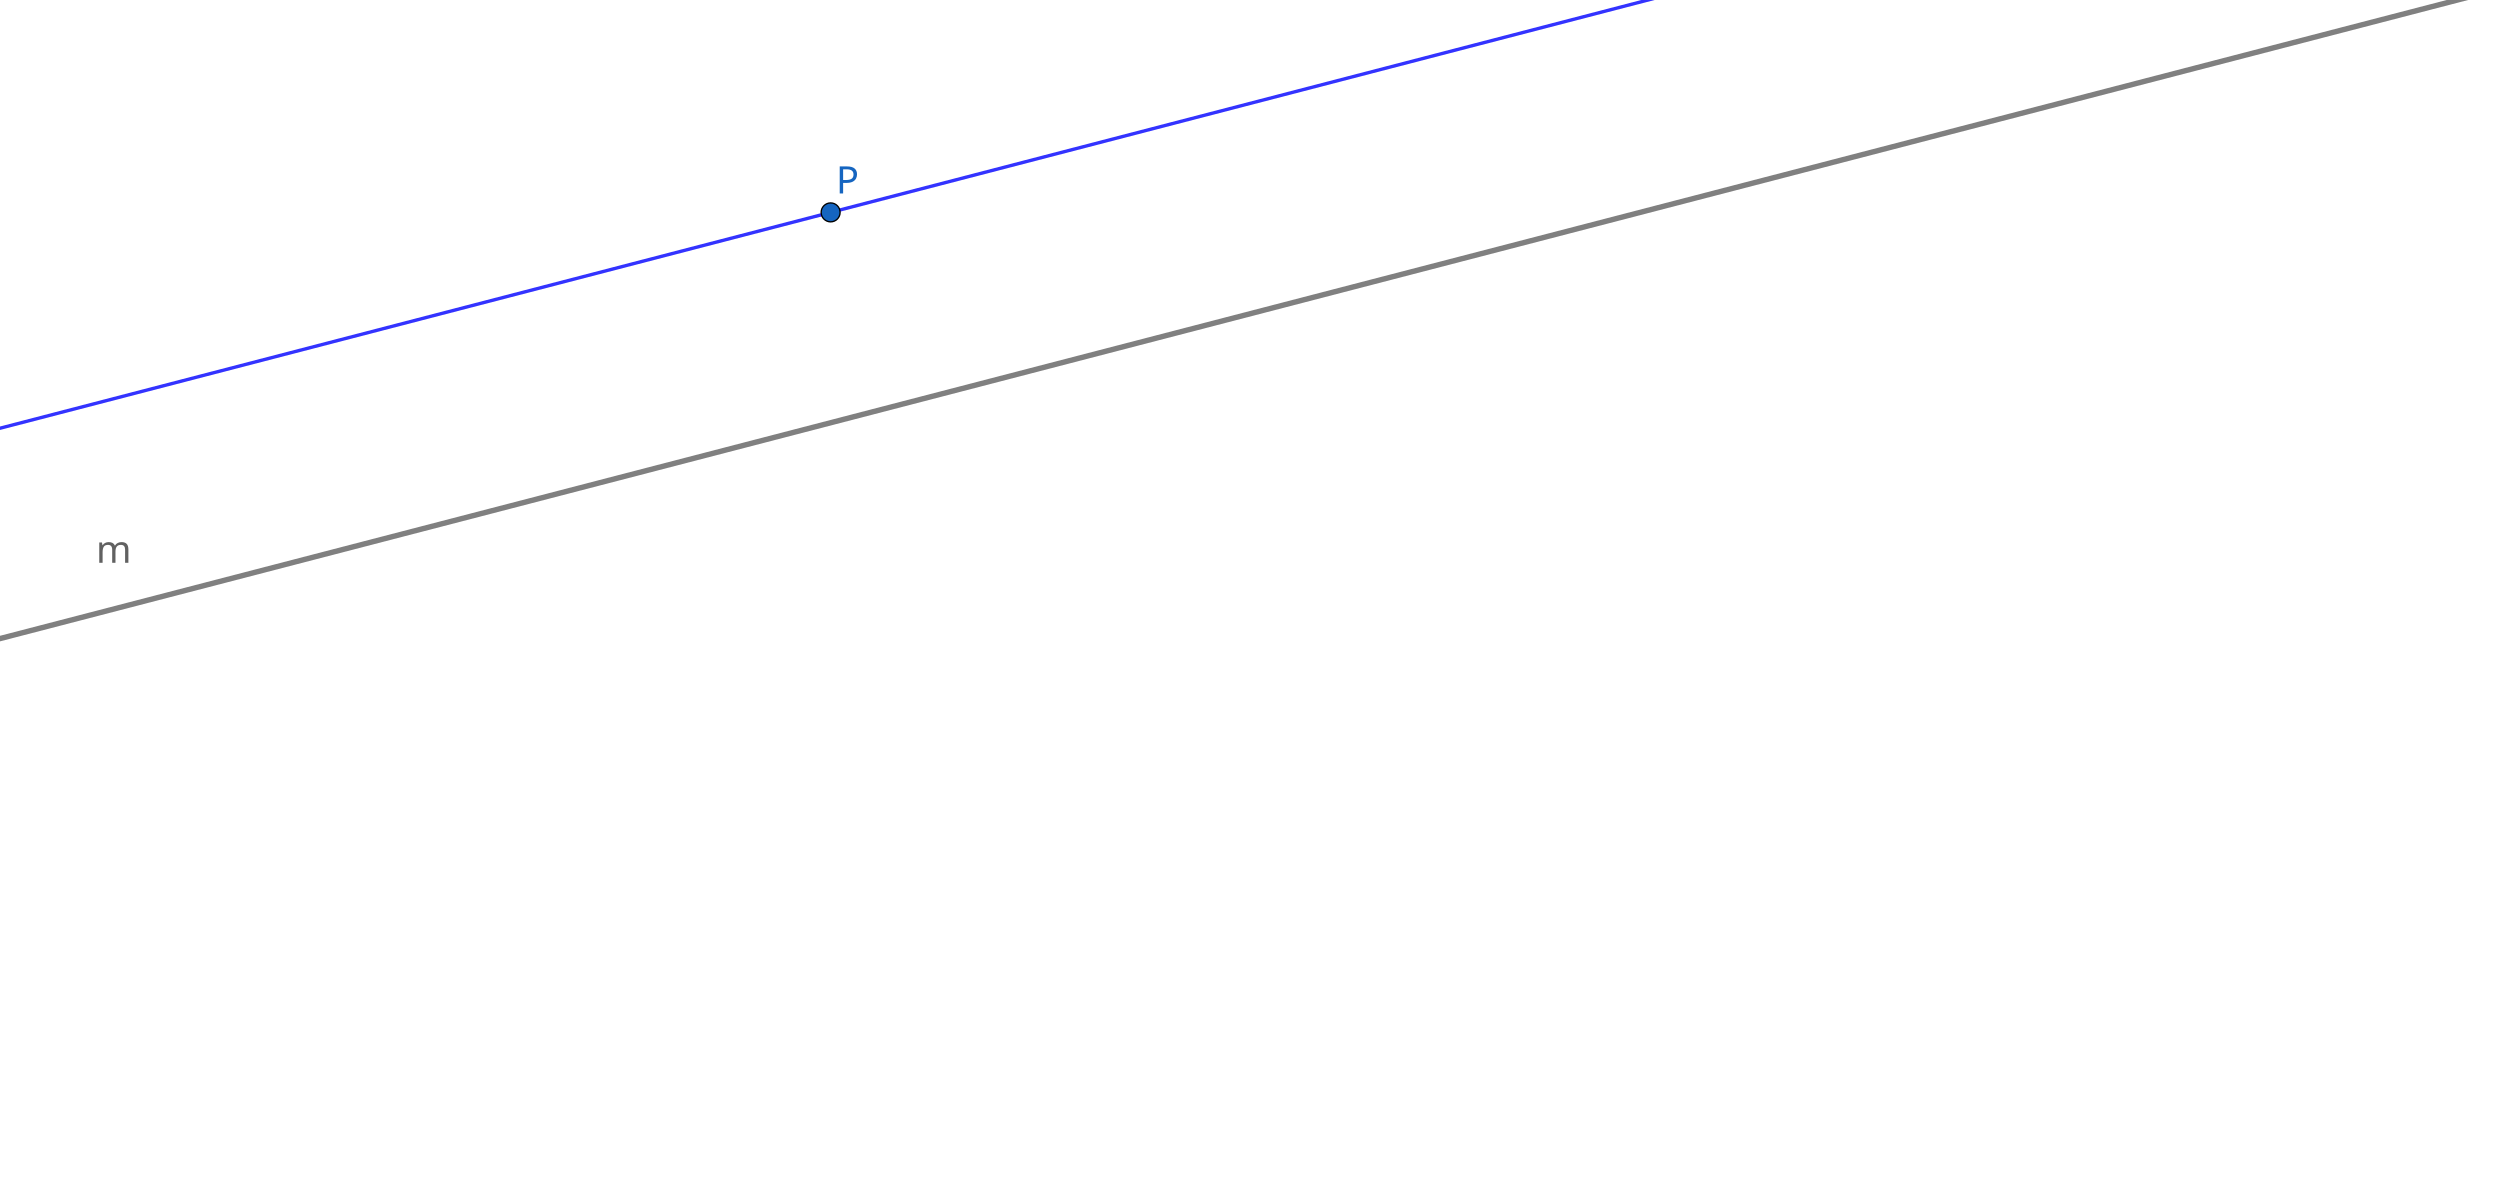
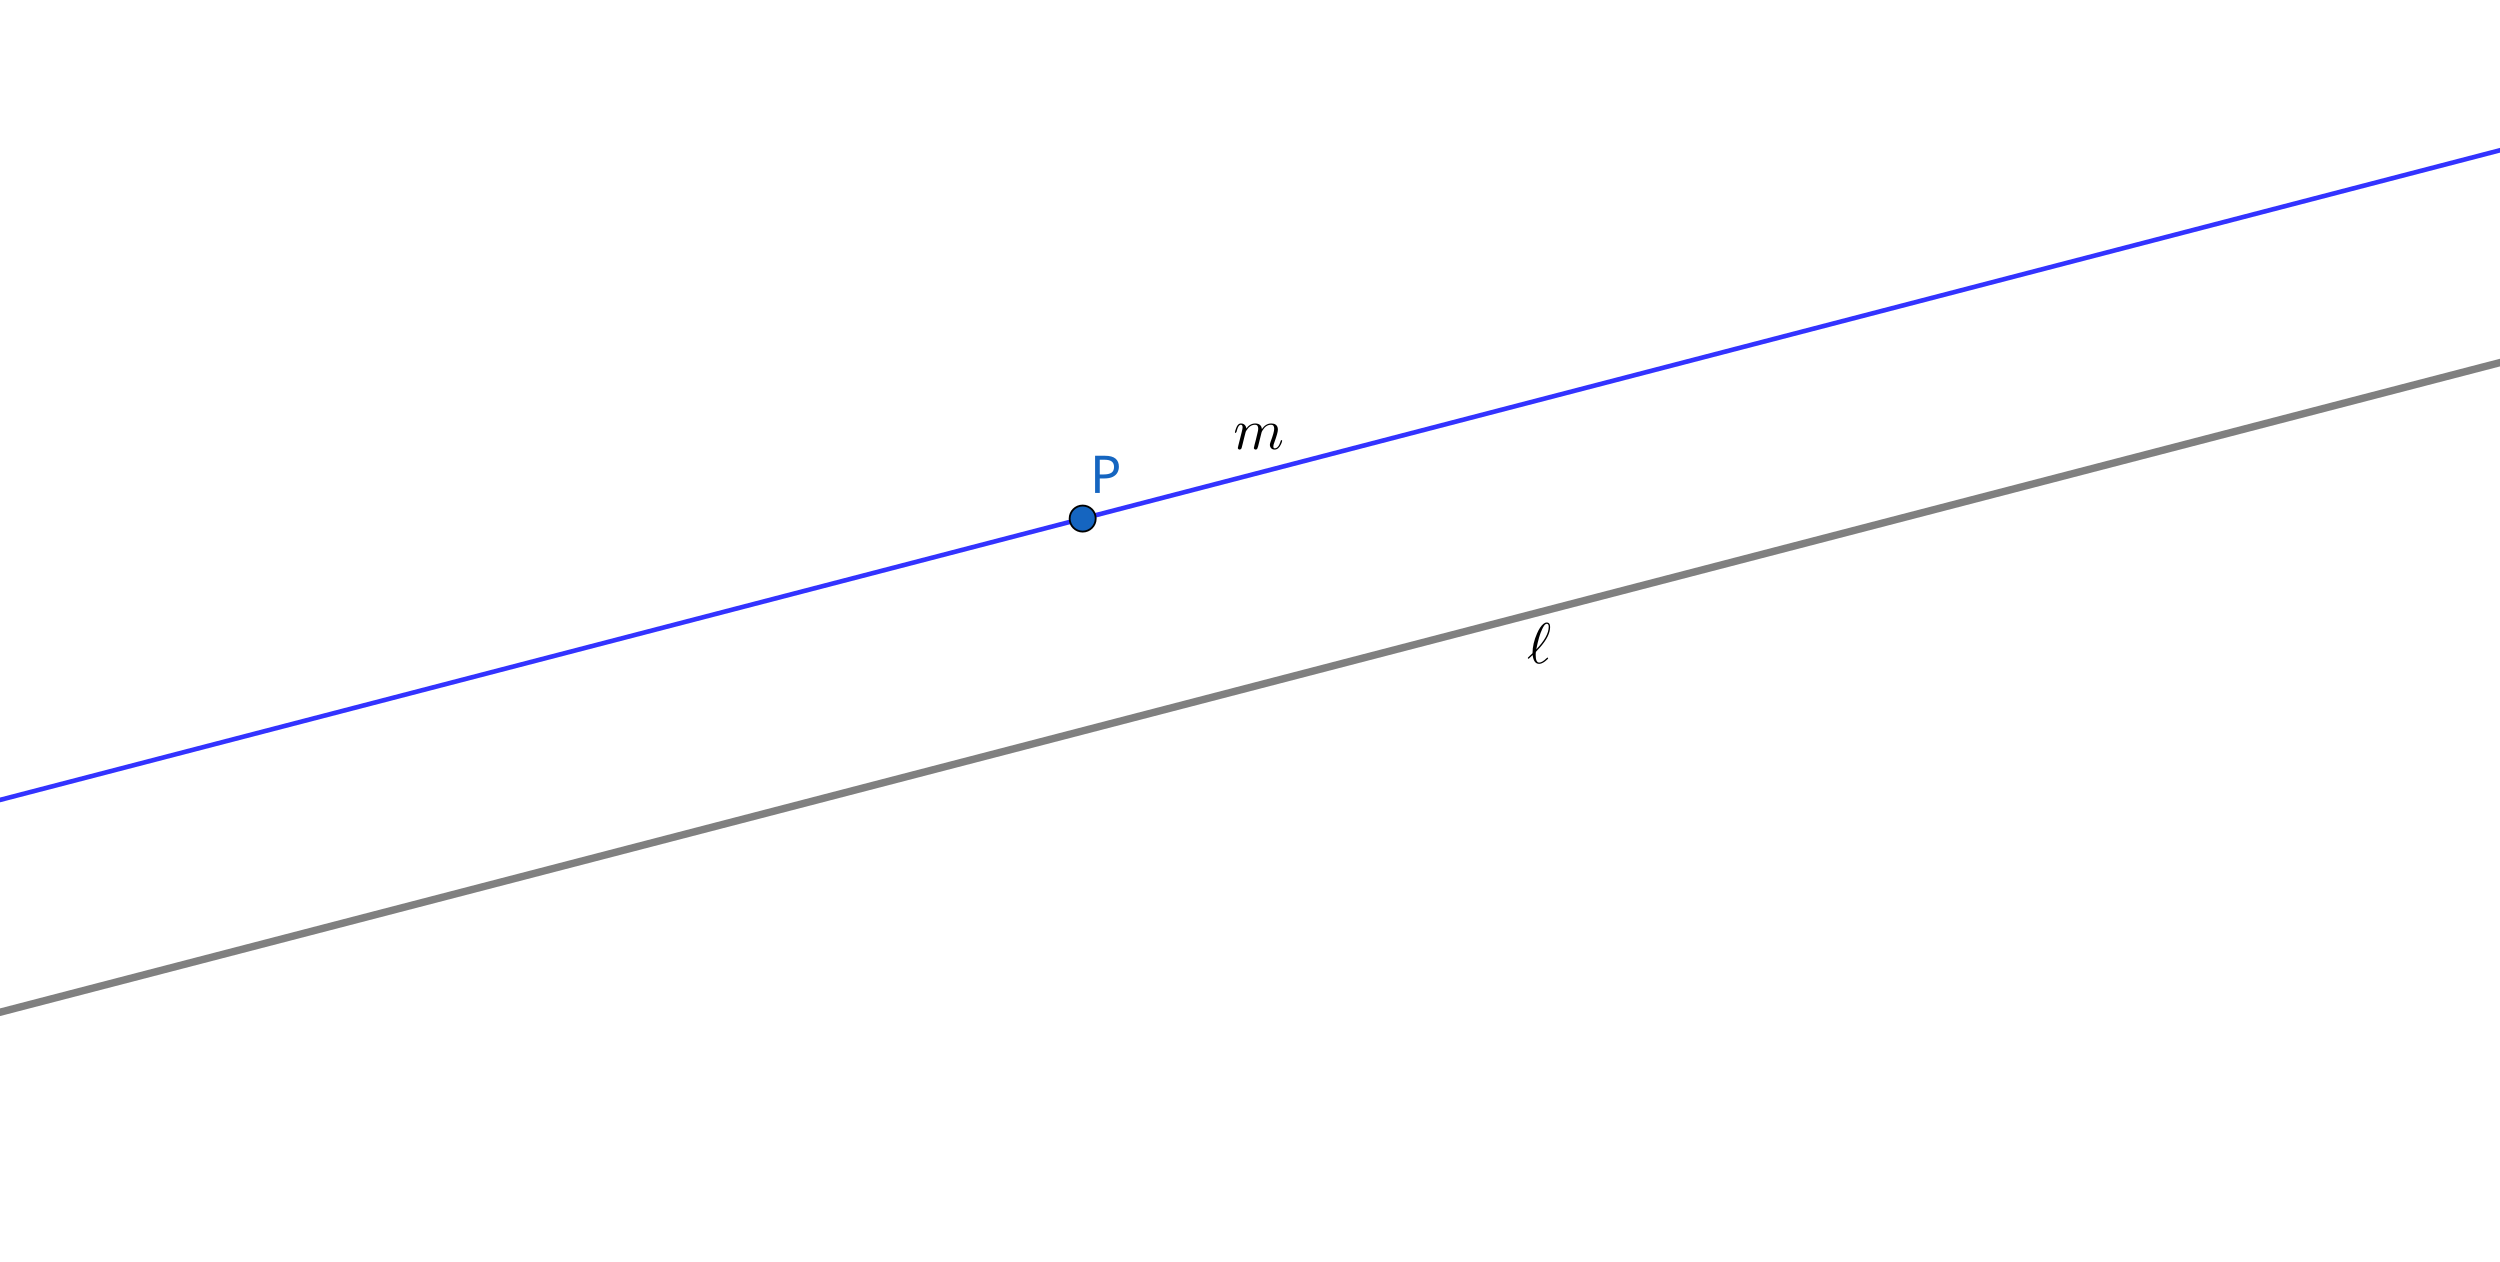
- <svg xmlns="http://www.w3.org/2000/svg" version="1.1" width="1848" height="881">
+ <svg xmlns="http://www.w3.org/2000/svg" version="1.1" width="1344" height="678">
  <defs>
-     <clipPath id="TrIQumBwZTFy">
-       <path fill="none" stroke="none" d=" M 0 0 L 1848 0 L 1848 881 L 0 881 L 0 0 Z" />
+     <clipPath id="txqfprTwxZmn">
+       <path fill="none" stroke="none" d=" M 0 0 L 1344 0 L 1344 678 L 0 678 L 0 0 Z" />
    </clipPath>
  </defs>
-   <g transform="scale(1,1)" clip-path="url(#TrIQumBwZTFy)">
+   <g transform="scale(1,1)" clip-path="url(#txqfprTwxZmn)">
    <g>
-       <rect fill="rgb(255,255,255)" stroke="none" x="0" y="0" width="1848" height="881" fill-opacity="1" />
-       <path fill="none" stroke="rgb(97,97,97)" paint-order="fill stroke markers" d=" M -5 473.339 L 1835.75 -5" stroke-opacity="0.8" stroke-linecap="round" stroke-linejoin="round" stroke-miterlimit="10" stroke-width="4" />
-       <text fill="rgb(97,97,97)" stroke="none" font-family="geogebra-sans-serif, sans-serif" font-size="28px" font-style="normal" font-weight="normal" text-decoration="normal" x="71" y="416" text-anchor="start" dominant-baseline="alphabetic" fill-opacity="1">m</text>
-       <text fill="none" stroke="rgb(255,255,255)" font-family="geogebra-sans-serif, sans-serif" font-size="28px" font-style="normal" font-weight="normal" text-decoration="normal" x="71" y="416" text-anchor="start" dominant-baseline="alphabetic" stroke-opacity="1" stroke-linejoin="bevel" stroke-miterlimit="10" stroke-width="3">m</text>
-       <text fill="rgb(97,97,97)" stroke="none" font-family="geogebra-sans-serif, sans-serif" font-size="28px" font-style="normal" font-weight="normal" text-decoration="normal" x="71" y="416" text-anchor="start" dominant-baseline="alphabetic" fill-opacity="1">m</text>
-       <path fill="none" stroke="rgb(0,0,255)" paint-order="fill stroke markers" d=" M -5 317.854 L 1237.411 -5" stroke-opacity="0.8" stroke-linecap="round" stroke-linejoin="round" stroke-miterlimit="10" stroke-width="2.5" />
-       <path fill="rgb(21,101,192)" stroke="none" paint-order="stroke fill markers" d=" M 621 157 C 621 160.866 617.866 164 614 164 C 610.134 164 607 160.866 607 157 C 607 153.134 610.134 150 614 150 C 617.866 150 621 153.134 621 157 Z" fill-opacity="1" />
-       <path fill="none" stroke="rgb(0,0,0)" paint-order="fill stroke markers" d=" M 621 157 C 621 160.866 617.866 164 614 164 C 610.134 164 607 160.866 607 157 C 607 153.134 610.134 150 614 150 C 617.866 150 621 153.134 621 157 Z" stroke-opacity="1" stroke-linecap="round" stroke-linejoin="round" stroke-miterlimit="10" />
-       <text fill="rgb(21,101,192)" stroke="none" font-family="geogebra-sans-serif, sans-serif" font-size="28px" font-style="normal" font-weight="normal" text-decoration="normal" x="618" y="143" text-anchor="start" dominant-baseline="alphabetic" fill-opacity="1">P</text>
-       <text fill="none" stroke="rgb(255,255,255)" font-family="geogebra-sans-serif, sans-serif" font-size="28px" font-style="normal" font-weight="normal" text-decoration="normal" x="618" y="143" text-anchor="start" dominant-baseline="alphabetic" stroke-opacity="1" stroke-linejoin="bevel" stroke-miterlimit="10" stroke-width="3">P</text>
-       <text fill="rgb(21,101,192)" stroke="none" font-family="geogebra-sans-serif, sans-serif" font-size="28px" font-style="normal" font-weight="normal" text-decoration="normal" x="618" y="143" text-anchor="start" dominant-baseline="alphabetic" fill-opacity="1">P</text>
+       <rect fill="rgb(255,255,255)" stroke="none" x="0" y="0" width="1344" height="679" fill-opacity="1" />
+       <path fill="none" stroke="rgb(97,97,97)" paint-order="fill stroke markers" d=" M -5 545.474 L 1349 193.622" stroke-opacity="0.8" stroke-linecap="round" stroke-linejoin="round" stroke-miterlimit="10" stroke-width="4" />
+       <path fill="none" stroke="rgb(0,0,255)" paint-order="fill stroke markers" d=" M -5 431.336 L 1349 79.484" stroke-opacity="0.8" stroke-linecap="round" stroke-linejoin="round" stroke-miterlimit="10" stroke-width="2.5" />
+       <path fill="rgb(21,101,192)" stroke="none" paint-order="stroke fill markers" d=" M 589.047 278.785 C 589.047 282.651 585.913 285.785 582.047 285.785 C 578.181 285.785 575.047 282.651 575.047 278.785 C 575.047 274.919 578.181 271.785 582.047 271.785 C 585.913 271.785 589.047 274.919 589.047 278.785 Z" fill-opacity="1" />
+       <path fill="none" stroke="rgb(0,0,0)" paint-order="fill stroke markers" d=" M 589.047 278.785 C 589.047 282.651 585.913 285.785 582.047 285.785 C 578.181 285.785 575.047 282.651 575.047 278.785 C 575.047 274.919 578.181 271.785 582.047 271.785 C 585.913 271.785 589.047 274.919 589.047 278.785 Z" stroke-opacity="1" stroke-linecap="round" stroke-linejoin="round" stroke-miterlimit="10" />
+       <text fill="rgb(21,101,192)" stroke="none" font-family="geogebra-sans-serif, sans-serif" font-size="28px" font-style="normal" font-weight="normal" text-decoration="normal" x="586" y="265" text-anchor="start" dominant-baseline="alphabetic" fill-opacity="1">P</text>
+       <text fill="none" stroke="rgb(255,255,255)" font-family="geogebra-sans-serif, sans-serif" font-size="28px" font-style="normal" font-weight="normal" text-decoration="normal" x="586" y="265" text-anchor="start" dominant-baseline="alphabetic" stroke-opacity="1" stroke-linejoin="bevel" stroke-miterlimit="10" stroke-width="3">P</text>
+       <text fill="rgb(21,101,192)" stroke="none" font-family="geogebra-sans-serif, sans-serif" font-size="28px" font-style="normal" font-weight="normal" text-decoration="normal" x="586" y="265" text-anchor="start" dominant-baseline="alphabetic" fill-opacity="1">P</text>
+       <g transform="scale(31,31)">
+         <g transform="translate(26.48387,11.50045)">
+           <path fill="rgb(0,0,0)" stroke="none" paint-order="stroke fill markers" d=" M 0.016 -0.099 L 0.016 -0.099 L 0.093 -0.172 Q 0.093 -0.338 0.172 -0.517 Q 0.223 -0.634 0.283 -0.682 Q 0.312 -0.705 0.339 -0.705 Q 0.398 -0.705 0.398 -0.627 Q 0.398 -0.473 0.226 -0.277 Q 0.201 -0.248 0.175 -0.222 Q 0.159 -0.206 0.153 -0.197 Q 0.148 -0.189 0.148 -0.14 Q 0.148 -0.01 0.209 -0.01 Q 0.26 -0.01 0.339 -0.088 Q 0.349 -0.097 0.352 -0.097 Q 0.362 -0.097 0.364 -0.085 Q 0.364 -0.073 0.31 -0.031 L 0.31 -0.031 Q 0.306 -0.028 0.303 -0.026 Q 0.25 0.012 0.207 0.012 Q 0.114 0.012 0.095 -0.141 Q 0.075 -0.121 0.059 -0.107 Q 0.028 -0.076 0.023 -0.076 Q 0.015 -0.076 0.011 -0.089 Q 0.011 -0.092 0.016 -0.099 M 0.158 -0.239 Q 0.374 -0.464 0.374 -0.631 Q 0.374 -0.683 0.34 -0.683 Q 0.31 -0.683 0.279 -0.626 L 0.278 -0.625 L 0.26 -0.589 Q 0.204 -0.474 0.159 -0.244 L 0.159 -0.243 Q 0.158 -0.24 0.158 -0.239 Z" />
+         </g>
+       </g>
+       <g transform="scale(31,31)">
+         <g transform="translate(21.3871,7.785839)">
+           <path fill="rgb(0,0,0)" stroke="none" paint-order="stroke fill markers" d=" M 0.088 -0.059 L 0.088 -0.059 L 0.146 -0.29 Q 0.162 -0.354 0.162 -0.374 Q 0.162 -0.42 0.131 -0.42 Q 0.09 -0.42 0.064 -0.325 Q 0.061 -0.314 0.058 -0.301 Q 0.047 -0.279 0.041 -0.278 Q 0.029 -0.278 0.029 -0.288 Q 0.029 -0.304 0.048 -0.356 Q 0.054 -0.373 0.06 -0.385 Q 0.084 -0.434 0.12 -0.441 Q 0.127 -0.442 0.134 -0.442 Q 0.188 -0.442 0.214 -0.397 Q 0.224 -0.378 0.226 -0.355 Q 0.29 -0.442 0.382 -0.442 Q 0.433 -0.442 0.464 -0.416 Q 0.492 -0.392 0.496 -0.345 Q 0.564 -0.442 0.659 -0.442 Q 0.748 -0.442 0.769 -0.373 L 0.769 -0.372 Q 0.774 -0.355 0.774 -0.335 Q 0.774 -0.282 0.713 -0.115 Q 0.695 -0.071 0.695 -0.044 Q 0.695 -0.011 0.719 -0.011 Q 0.781 -0.011 0.817 -0.121 L 0.821 -0.135 Q 0.826 -0.151 0.831 -0.152 L 0.831 -0.153 L 0.836 -0.153 Q 0.848 -0.153 0.848 -0.143 Q 0.848 -0.126 0.827 -0.08 Q 0.784 0.011 0.717 0.011 Q 0.666 0.011 0.644 -0.032 Q 0.635 -0.05 0.635 -0.071 Q 0.635 -0.091 0.648 -0.126 Q 0.71 -0.29 0.71 -0.35 Q 0.71 -0.42 0.656 -0.42 Q 0.568 -0.42 0.51 -0.325 Q 0.494 -0.3 0.491 -0.287 Q 0.488 -0.274 0.431 -0.046 Q 0.42 -0.003 0.406 0.006 L 0.405 0.007 L 0.404 0.007 Q 0.397 0.011 0.386 0.011 Q 0.361 0.006 0.357 -0.016 L 0.37 -0.075 L 0.39 -0.151 L 0.418 -0.267 Q 0.433 -0.323 0.433 -0.35 Q 0.433 -0.42 0.379 -0.42 Q 0.289 -0.42 0.228 -0.32 Q 0.221 -0.309 0.216 -0.298 L 0.203 -0.248 Q 0.198 -0.225 0.186 -0.181 L 0.164 -0.091 Q 0.147 -0.022 0.145 -0.017 Q 0.136 0.009 0.108 0.011 Q 0.083 0.006 0.079 -0.016 Q 0.079 -0.014 0.088 -0.059 Z" />
+         </g>
+       </g>
    </g>
  </g>
</svg>
